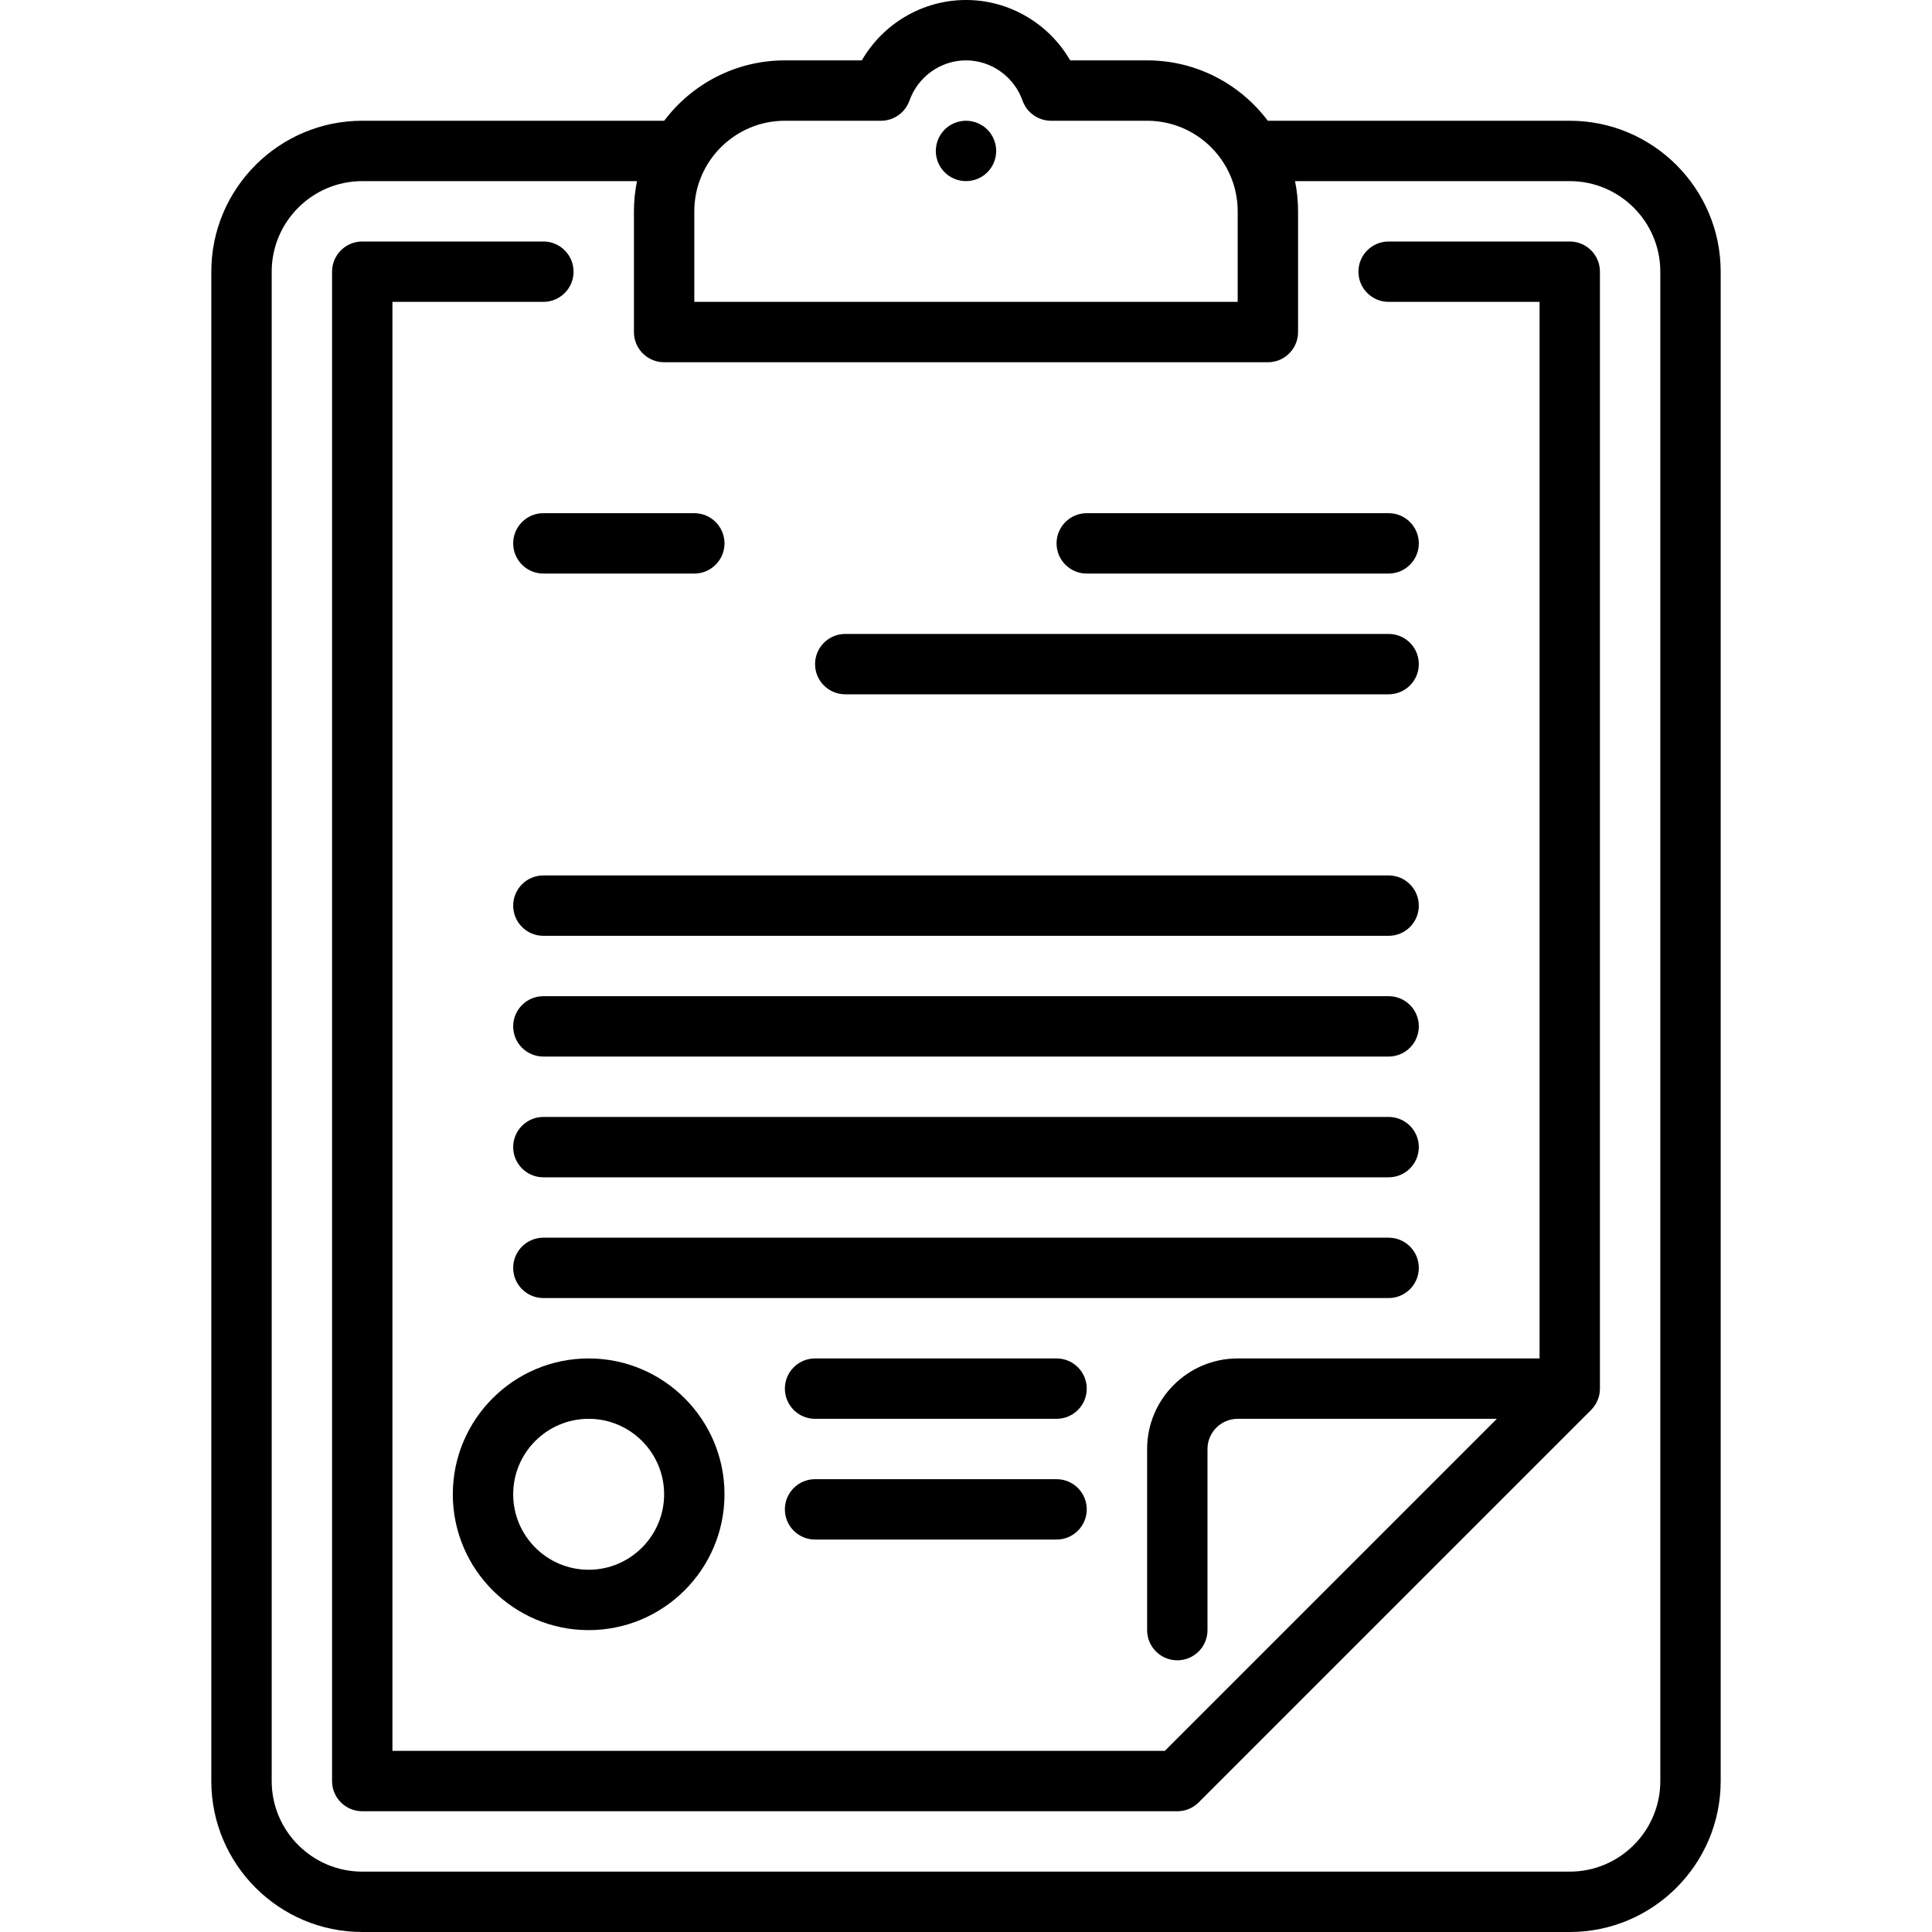
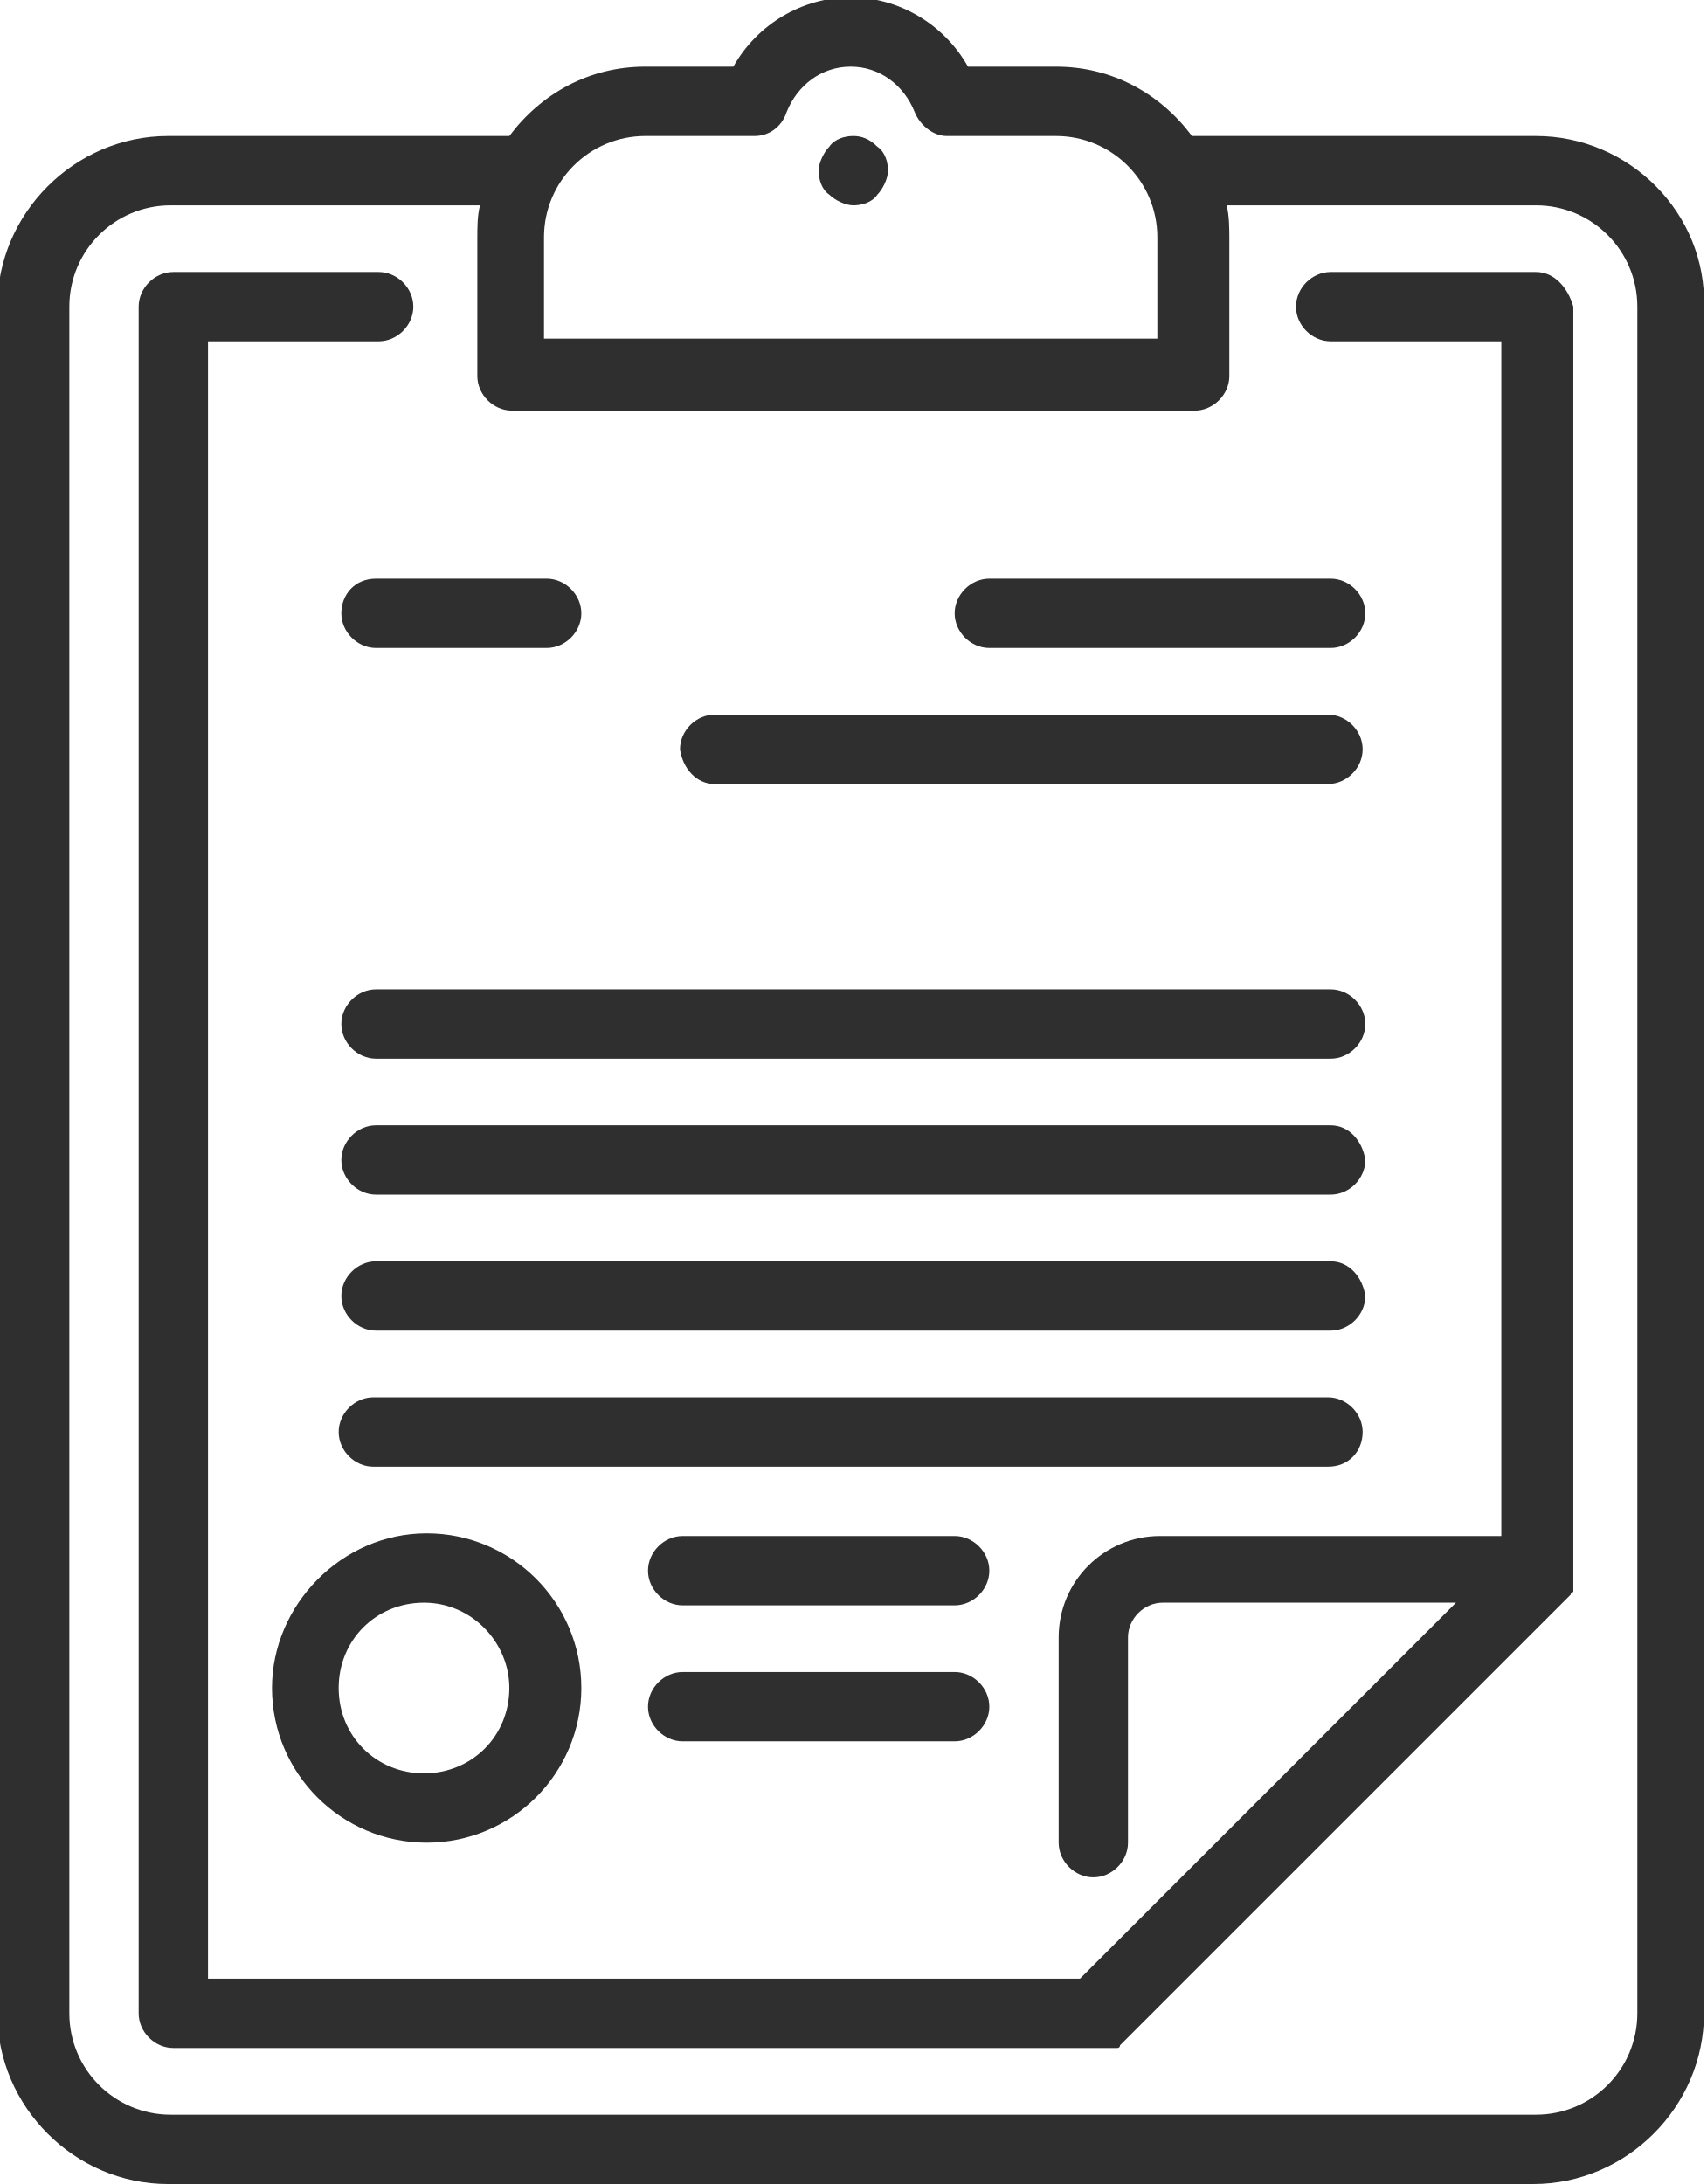
- <svg xmlns="http://www.w3.org/2000/svg" version="1.1" id="Capa_1" x="0px" y="0px" viewBox="0 0 512 512" style="enable-background:new 0 0 512 512;" xml:space="preserve">
+ <svg xmlns="http://www.w3.org/2000/svg" version="1.1" id="Capa_1" x="0px" y="0px" viewBox="197.3 82.9 64 81.9" enable-background="new 197.3 82.9 64 81.9" xml:space="preserve">
  <g>
-     <path d="M416,32h-80.001c-0.007,0-0.013,0.001-0.02,0.001C328.674,22.292,317.059,16,304,16h-20.39C277.966,6.242,267.481,0,256,0   s-21.966,6.242-27.61,16H208c-13.059,0-24.674,6.292-31.979,16.001c-0.007,0-0.014-0.001-0.021-0.001H96c-22.056,0-40,17.944-40,40   v400c0,22.056,17.944,40,40,40h320c22.056,0,40-17.944,40-40V72C456,49.944,438.056,32,416,32z M184,56c0-13.233,10.767-24,24-24   h25.47c3.385,0,6.404-2.131,7.538-5.32C243.278,20.292,249.303,16,256,16s12.722,4.292,14.992,10.68   c1.134,3.189,4.153,5.32,7.538,5.32H304c13.233,0,24,10.767,24,24v24H184V56z M440,472c0,13.233-10.767,24-24,24H96   c-13.233,0-24-10.767-24-24V72c0-13.233,10.767-24,24-24h72.805c-0.527,2.586-0.805,5.261-0.805,8v32c0,4.418,3.582,8,8,8h160   c4.418,0,8-3.582,8-8V56c0-2.739-0.278-5.414-0.805-8H416c13.233,0,24,10.767,24,24V472z" />
-     <path d="M416,64h-48c-4.418,0-8,3.582-8,8s3.582,8,8,8h40v280h-80c-13.233,0-24,10.767-24,24v47.999c0,4.418,3.582,8,8,8   s8-3.582,8-8V384c0-4.411,3.589-8,8-8h68.686l-88,88H104V80h40c4.418,0,8-3.582,8-8s-3.582-8-8-8H96c-4.418,0-8,3.582-8,8v400   c0,4.418,3.582,8,8,8h216.001c0.009,0,0.017-0.001,0.025-0.001c0.254-0.001,0.508-0.013,0.762-0.038   c0.129-0.013,0.255-0.036,0.382-0.055c0.13-0.019,0.261-0.034,0.39-0.059c0.148-0.029,0.291-0.069,0.436-0.107   c0.107-0.027,0.215-0.05,0.32-0.082c0.146-0.044,0.286-0.098,0.428-0.15c0.103-0.038,0.207-0.071,0.309-0.113   c0.138-0.057,0.27-0.123,0.403-0.187c0.102-0.049,0.205-0.093,0.305-0.147c0.138-0.073,0.269-0.156,0.401-0.237   c0.09-0.055,0.181-0.105,0.269-0.163c0.16-0.107,0.313-0.224,0.464-0.341c0.054-0.042,0.111-0.079,0.165-0.123   c0.215-0.175,0.42-0.361,0.615-0.558l103.98-103.98c0.012-0.012,0.021-0.026,0.033-0.039c0.235-0.238,0.449-0.494,0.653-0.759   c0.055-0.072,0.11-0.144,0.162-0.217c0.199-0.279,0.385-0.567,0.548-0.871c0.017-0.031,0.03-0.064,0.046-0.096   c0.147-0.283,0.274-0.577,0.387-0.878c0.026-0.07,0.053-0.139,0.077-0.21c0.113-0.33,0.21-0.667,0.28-1.015   c0.004-0.019,0.005-0.039,0.009-0.058c0.06-0.315,0.098-0.637,0.12-0.964c0.007-0.096,0.011-0.191,0.015-0.287   c0.003-0.089,0.013-0.175,0.013-0.265V72C424,67.582,420.418,64,416,64z" />
-     <path d="M256,32c-2.11,0-4.17,0.85-5.66,2.34C248.85,35.83,248,37.89,248,40c0,2.11,0.85,4.17,2.34,5.66   c1.49,1.49,3.55,2.34,5.66,2.34c2.1,0,4.17-0.85,5.66-2.34c1.49-1.49,2.34-3.55,2.34-5.66c0-2.11-0.85-4.17-2.34-5.66   C260.17,32.85,258.1,32,256,32z" />
-     <path d="M288,152h80c4.418,0,8-3.582,8-8s-3.582-8-8-8h-80c-4.418,0-8,3.582-8,8S283.582,152,288,152z" />
-     <path d="M224,184h144c4.418,0,8-3.582,8-8s-3.582-8-8-8H224c-4.418,0-8,3.582-8,8S219.582,184,224,184z" />
-     <path d="M368,232H144c-4.418,0-8,3.582-8,8s3.582,8,8,8h224c4.418,0,8-3.582,8-8S372.418,232,368,232z" />
-     <path d="M368,264H144c-4.418,0-8,3.582-8,8s3.582,8,8,8h224c4.418,0,8-3.582,8-8S372.418,264,368,264z" />
-     <path d="M368,296H144c-4.418,0-8,3.582-8,8s3.582,8,8,8h224c4.418,0,8-3.582,8-8S372.418,296,368,296z" />
-     <path d="M376,336c0-4.418-3.582-8-8-8H144c-4.418,0-8,3.582-8,8s3.582,8,8,8h224C372.418,344,376,340.418,376,336z" />
-     <path d="M280,360h-64c-4.418,0-8,3.582-8,8s3.582,8,8,8h64c4.418,0,8-3.582,8-8S284.418,360,280,360z" />
-     <path d="M280,392h-64c-4.418,0-8,3.582-8,8s3.582,8,8,8h64c4.418,0,8-3.582,8-8S284.418,392,280,392z" />
-     <path d="M136,144c0,4.418,3.582,8,8,8h40c4.418,0,8-3.582,8-8s-3.582-8-8-8h-40C139.582,136,136,139.582,136,144z" />
-     <path d="M120,396c0,19.851,16.149,36,36,36s36-16.149,36-36s-16.149-36-36-36S120,376.149,120,396z M176,396   c0,11.028-8.972,20-20,20s-20-8.972-20-20s8.972-20,20-20S176,384.972,176,396z" />
+     <path fill="#2F2F2F" d="M254.9,88H242c0,0,0,0,0,0c-1.2-1.6-3-2.6-5.1-2.6h-3.3c-0.9-1.6-2.6-2.6-4.4-2.6s-3.5,1-4.4,2.6h-3.3   c-2.1,0-3.9,1-5.1,2.6c0,0,0,0,0,0h-12.8c-3.5,0-6.4,2.9-6.4,6.4v64c0,3.5,2.9,6.4,6.4,6.4h51.2c3.5,0,6.4-2.9,6.4-6.4v-64   C261.3,90.9,258.4,88,254.9,88z M217.7,91.8c0-2.1,1.7-3.8,3.8-3.8h4.1c0.5,0,1-0.3,1.2-0.9c0.4-1,1.3-1.7,2.4-1.7s2,0.7,2.4,1.7   c0.2,0.5,0.7,0.9,1.2,0.9h4.1c2.1,0,3.8,1.7,3.8,3.8v3.8h-23V91.8z M258.7,158.4c0,2.1-1.7,3.8-3.8,3.8h-51.2   c-2.1,0-3.8-1.7-3.8-3.8v-64c0-2.1,1.7-3.8,3.8-3.8h11.6c-0.1,0.4-0.1,0.8-0.1,1.3V97c0,0.7,0.6,1.3,1.3,1.3h25.6   c0.7,0,1.3-0.6,1.3-1.3v-5.1c0-0.4,0-0.9-0.1-1.3h11.6c2.1,0,3.8,1.7,3.8,3.8V158.4z" />
+     <path fill="#2F2F2F" d="M254.9,93.1h-7.7c-0.7,0-1.3,0.6-1.3,1.3c0,0.7,0.6,1.3,1.3,1.3h6.4v44.8h-12.8c-2.1,0-3.8,1.7-3.8,3.8v7.7   c0,0.7,0.6,1.3,1.3,1.3c0.7,0,1.3-0.6,1.3-1.3v-7.7c0-0.7,0.6-1.3,1.3-1.3h11l-14.1,14.1h-32.7V95.7h6.4c0.7,0,1.3-0.6,1.3-1.3   c0-0.7-0.6-1.3-1.3-1.3h-7.7c-0.7,0-1.3,0.6-1.3,1.3v64c0,0.7,0.6,1.3,1.3,1.3h34.6c0,0,0,0,0,0c0,0,0.1,0,0.1,0c0,0,0,0,0.1,0   c0,0,0,0,0.1,0c0,0,0,0,0.1,0c0,0,0,0,0.1,0c0,0,0,0,0.1,0c0,0,0,0,0,0c0,0,0,0,0.1,0c0,0,0,0,0,0c0,0,0,0,0.1,0c0,0,0,0,0,0   c0,0,0.1,0,0.1-0.1c0,0,0,0,0,0c0,0,0.1-0.1,0.1-0.1l16.6-16.6c0,0,0,0,0,0c0,0,0.1-0.1,0.1-0.1c0,0,0,0,0,0c0,0,0.1-0.1,0.1-0.1   c0,0,0,0,0,0c0,0,0-0.1,0.1-0.1c0,0,0,0,0,0c0-0.1,0-0.1,0-0.2c0,0,0,0,0,0c0-0.1,0-0.1,0-0.2c0,0,0,0,0,0c0,0,0,0,0,0V94.4   C256.1,93.7,255.6,93.1,254.9,93.1z" />
+     <path fill="#2F2F2F" d="M229.3,88c-0.3,0-0.7,0.1-0.9,0.4c-0.2,0.2-0.4,0.6-0.4,0.9s0.1,0.7,0.4,0.9c0.2,0.2,0.6,0.4,0.9,0.4   c0.3,0,0.7-0.1,0.9-0.4c0.2-0.2,0.4-0.6,0.4-0.9s-0.1-0.7-0.4-0.9C229.9,88.1,229.6,88,229.3,88z" />
+     <path fill="#2F2F2F" d="M234.4,107.2h12.8c0.7,0,1.3-0.6,1.3-1.3s-0.6-1.3-1.3-1.3h-12.8c-0.7,0-1.3,0.6-1.3,1.3   S233.7,107.2,234.4,107.2z" />
+     <path fill="#2F2F2F" d="M224.1,112.3h23c0.7,0,1.3-0.6,1.3-1.3c0-0.7-0.6-1.3-1.3-1.3h-23c-0.7,0-1.3,0.6-1.3,1.3   C222.9,111.7,223.4,112.3,224.1,112.3z" />
+     <path fill="#2F2F2F" d="M247.2,120h-35.8c-0.7,0-1.3,0.6-1.3,1.3s0.6,1.3,1.3,1.3h35.8c0.7,0,1.3-0.6,1.3-1.3S247.9,120,247.2,120z   " />
+     <path fill="#2F2F2F" d="M247.2,125.1h-35.8c-0.7,0-1.3,0.6-1.3,1.3c0,0.7,0.6,1.3,1.3,1.3h35.8c0.7,0,1.3-0.6,1.3-1.3   C248.4,125.7,247.9,125.1,247.2,125.1z" />
+     <path fill="#2F2F2F" d="M247.2,130.2h-35.8c-0.7,0-1.3,0.6-1.3,1.3c0,0.7,0.6,1.3,1.3,1.3h35.8c0.7,0,1.3-0.6,1.3-1.3   C248.4,130.8,247.9,130.2,247.2,130.2z" />
+     <path fill="#2F2F2F" d="M248.4,136.6c0-0.7-0.6-1.3-1.3-1.3h-35.8c-0.7,0-1.3,0.6-1.3,1.3s0.6,1.3,1.3,1.3h35.8   C247.9,137.9,248.4,137.3,248.4,136.6z" />
+     <path fill="#2F2F2F" d="M233.1,140.5h-10.2c-0.7,0-1.3,0.6-1.3,1.3s0.6,1.3,1.3,1.3h10.2c0.7,0,1.3-0.6,1.3-1.3   S233.8,140.5,233.1,140.5z" />
+     <path fill="#2F2F2F" d="M233.1,145.6h-10.2c-0.7,0-1.3,0.6-1.3,1.3c0,0.7,0.6,1.3,1.3,1.3h10.2c0.7,0,1.3-0.6,1.3-1.3   C234.4,146.2,233.8,145.6,233.1,145.6z" />
+     <path fill="#2F2F2F" d="M210.1,105.9c0,0.7,0.6,1.3,1.3,1.3h6.4c0.7,0,1.3-0.6,1.3-1.3s-0.6-1.3-1.3-1.3h-6.4   C210.6,104.6,210.1,105.2,210.1,105.9z" />
+     <path fill="#2F2F2F" d="M207.5,146.2c0,3.2,2.6,5.8,5.8,5.8s5.8-2.6,5.8-5.8c0-3.2-2.6-5.8-5.8-5.8S207.5,143.1,207.5,146.2z    M216.4,146.2c0,1.8-1.4,3.2-3.2,3.2s-3.2-1.4-3.2-3.2c0-1.8,1.4-3.2,3.2-3.2S216.4,144.5,216.4,146.2z" />
  </g>
-   <g>
- </g>
-   <g>
- </g>
-   <g>
- </g>
-   <g>
- </g>
-   <g>
- </g>
-   <g>
- </g>
-   <g>
- </g>
-   <g>
- </g>
-   <g>
- </g>
-   <g>
- </g>
-   <g>
- </g>
-   <g>
- </g>
-   <g>
- </g>
-   <g>
- </g>
-   <g>
- </g>
</svg>
